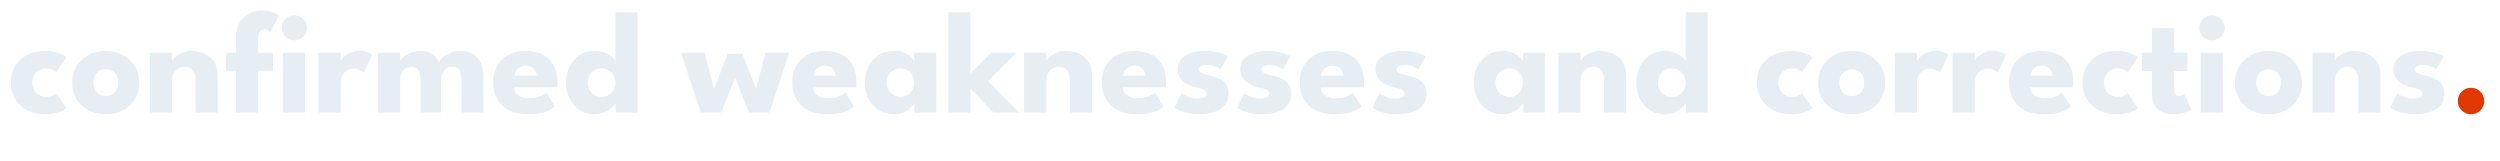
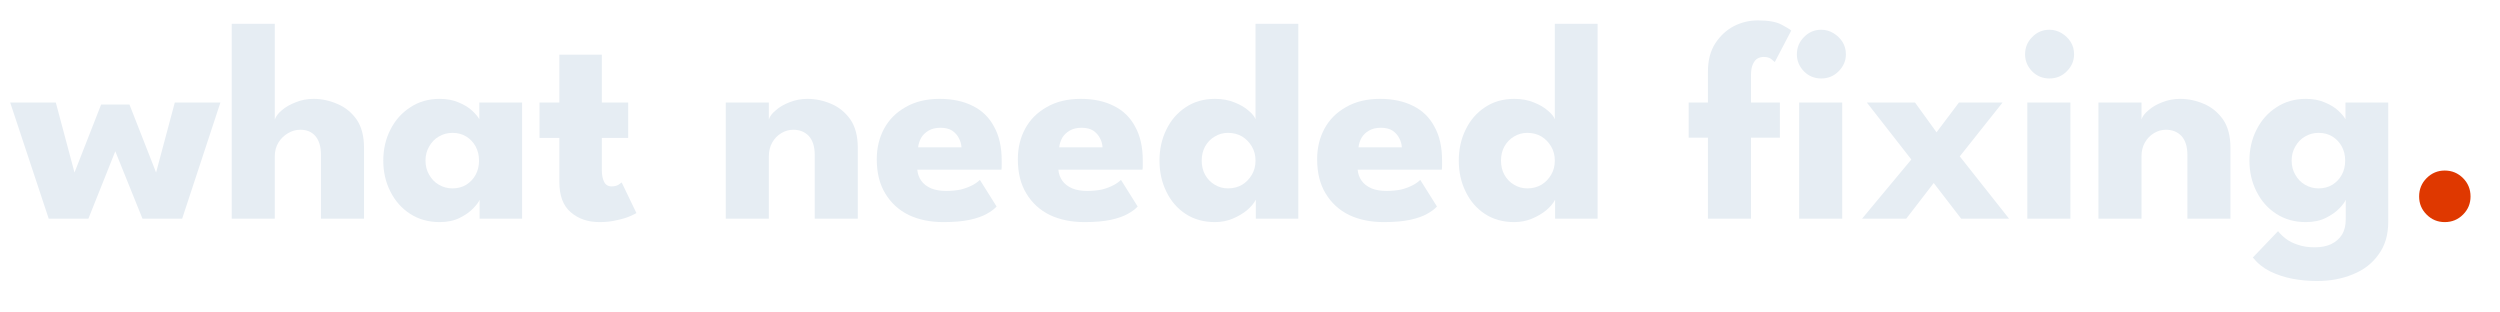
- <svg xmlns="http://www.w3.org/2000/svg" viewBox="0 0 686 44" width="686" height="44" role="img" aria-labelledby="heading-title">
+ <svg xmlns="http://www.w3.org/2000/svg" viewBox="0 0 353 44" width="353" height="44" role="img" aria-labelledby="heading-title">
  <defs>
-     <path id="g99" d="M0.265 0.107Q0.293 0.107 0.312 0.117Q0.33 0.127 0.336 0.133L0.406 0.03Q0.398 0.023 0.379 0.013Q0.359 0.003 0.33 -0.004Q0.301 -0.012 0.263 -0.012Q0.192 -0.012 0.139 0.015Q0.086 0.042 0.056 0.091Q0.026 0.139 0.026 0.206Q0.026 0.272 0.056 0.321Q0.086 0.369 0.139 0.396Q0.192 0.423 0.263 0.423Q0.3 0.423 0.329 0.415Q0.358 0.407 0.378 0.397Q0.399 0.387 0.407 0.38L0.336 0.277Q0.332 0.28 0.323 0.286Q0.314 0.293 0.299 0.298Q0.285 0.303 0.265 0.303Q0.24 0.303 0.219 0.291Q0.197 0.278 0.185 0.256Q0.172 0.234 0.172 0.206Q0.172 0.177 0.185 0.155Q0.197 0.133 0.219 0.12Q0.24 0.107 0.265 0.107Z" />
-     <path id="g111" d="M0.251 -0.012Q0.184 -0.012 0.131 0.016Q0.079 0.043 0.049 0.092Q0.02 0.141 0.02 0.204Q0.02 0.267 0.049 0.316Q0.079 0.366 0.131 0.394Q0.184 0.423 0.251 0.423Q0.318 0.423 0.37 0.394Q0.421 0.366 0.45 0.316Q0.48 0.267 0.48 0.204Q0.48 0.141 0.45 0.092Q0.421 0.043 0.37 0.016Q0.318 -0.012 0.251 -0.012ZM0.251 0.113Q0.277 0.113 0.296 0.125Q0.315 0.136 0.326 0.157Q0.336 0.178 0.336 0.205Q0.336 0.232 0.326 0.253Q0.315 0.274 0.296 0.285Q0.277 0.297 0.251 0.297Q0.225 0.297 0.206 0.285Q0.186 0.274 0.176 0.253Q0.165 0.232 0.165 0.205Q0.165 0.178 0.176 0.157Q0.186 0.136 0.206 0.125Q0.225 0.113 0.251 0.113Z" />
+     <path id="g119" d="M0.358 0.238L0.263 0L0.123 0L-0.013 0.41L0.148 0.41L0.214 0.163L0.308 0.403L0.408 0.403L0.502 0.163L0.568 0.41L0.729 0.41L0.594 0L0.454 0L0.358 0.238Z" />
+     <path id="g104" d="M0.328 0.423Q0.371 0.423 0.412 0.405Q0.453 0.388 0.48 0.35Q0.506 0.312 0.506 0.25L0.506 0L0.354 0L0.354 0.225Q0.354 0.269 0.334 0.292Q0.315 0.314 0.281 0.314Q0.258 0.314 0.238 0.302Q0.217 0.29 0.204 0.269Q0.191 0.248 0.191 0.22L0.191 0L0.039 0L0.039 0.688L0.191 0.688L0.191 0.35Q0.197 0.367 0.216 0.383Q0.236 0.4 0.265 0.411Q0.294 0.423 0.328 0.423Z" />
+     <path id="g97" d="M0.36 0L0.36 0.067Q0.356 0.056 0.338 0.037Q0.32 0.018 0.29 0.003Q0.26 -0.012 0.219 -0.012Q0.16 -0.012 0.115 0.017Q0.07 0.046 0.045 0.096Q0.02 0.145 0.02 0.205Q0.02 0.265 0.045 0.314Q0.07 0.364 0.115 0.393Q0.16 0.423 0.219 0.423Q0.258 0.423 0.287 0.41Q0.316 0.398 0.334 0.381Q0.352 0.364 0.359 0.351L0.359 0.41L0.51 0.41L0.51 0L0.36 0ZM0.169 0.205Q0.169 0.177 0.182 0.155Q0.195 0.132 0.216 0.12Q0.238 0.107 0.264 0.107Q0.292 0.107 0.313 0.12Q0.334 0.133 0.346 0.155Q0.358 0.177 0.358 0.205Q0.358 0.233 0.346 0.255Q0.334 0.277 0.313 0.29Q0.292 0.303 0.264 0.303Q0.238 0.303 0.216 0.29Q0.195 0.278 0.182 0.255Q0.169 0.233 0.169 0.205Z" />
+     <path id="g116" d="M0.007 0.41L0.077 0.41L0.077 0.579L0.227 0.579L0.227 0.41L0.32 0.41L0.32 0.285L0.227 0.285L0.227 0.171Q0.227 0.146 0.235 0.13Q0.243 0.114 0.262 0.114Q0.276 0.114 0.286 0.12Q0.295 0.126 0.297 0.128L0.349 0.02Q0.345 0.017 0.327 0.009Q0.309 0.001 0.281 -0.005Q0.253 -0.012 0.219 -0.012Q0.157 -0.012 0.117 0.023Q0.077 0.057 0.077 0.13L0.077 0.285L0.007 0.285L0.007 0.41Z" />
    <path id="g110" d="M0.324 0.423Q0.368 0.423 0.409 0.405Q0.449 0.388 0.476 0.35Q0.502 0.312 0.502 0.25L0.502 0L0.35 0L0.35 0.225Q0.35 0.269 0.329 0.292Q0.308 0.314 0.274 0.314Q0.252 0.314 0.232 0.302Q0.212 0.29 0.2 0.269Q0.188 0.248 0.188 0.22L0.188 0L0.036 0L0.036 0.41L0.188 0.41L0.188 0.35Q0.193 0.367 0.213 0.383Q0.232 0.4 0.261 0.411Q0.291 0.423 0.324 0.423Z" />
+     <path id="g101" d="M0.163 0.173Q0.165 0.151 0.177 0.134Q0.189 0.117 0.212 0.107Q0.234 0.098 0.265 0.098Q0.293 0.098 0.317 0.103Q0.34 0.109 0.357 0.118Q0.374 0.127 0.384 0.137L0.443 0.043Q0.43 0.029 0.408 0.017Q0.385 0.004 0.348 -0.004Q0.311 -0.012 0.255 -0.012Q0.186 -0.012 0.133 0.013Q0.08 0.039 0.05 0.089Q0.02 0.138 0.02 0.21Q0.02 0.27 0.046 0.318Q0.072 0.366 0.122 0.394Q0.172 0.423 0.242 0.423Q0.31 0.423 0.359 0.398Q0.408 0.374 0.434 0.325Q0.461 0.277 0.461 0.205Q0.461 0.201 0.461 0.189Q0.461 0.177 0.46 0.173L0.163 0.173ZM0.319 0.252Q0.318 0.269 0.31 0.284Q0.302 0.3 0.286 0.311Q0.27 0.321 0.245 0.321Q0.22 0.321 0.203 0.311Q0.186 0.301 0.177 0.286Q0.168 0.27 0.166 0.252L0.319 0.252Z" />
+     <path id="g100" d="M0.218 -0.012Q0.158 -0.012 0.114 0.017Q0.07 0.046 0.046 0.096Q0.022 0.145 0.022 0.205Q0.022 0.265 0.046 0.314Q0.07 0.364 0.114 0.393Q0.158 0.423 0.218 0.423Q0.257 0.423 0.288 0.41Q0.318 0.398 0.337 0.381Q0.356 0.365 0.361 0.351L0.361 0.688L0.512 0.688L0.512 0L0.362 0L0.362 0.067Q0.352 0.048 0.331 0.03Q0.309 0.012 0.28 -0Q0.251 -0.012 0.218 -0.012ZM0.264 0.107Q0.292 0.107 0.314 0.12Q0.335 0.133 0.348 0.155Q0.361 0.177 0.361 0.205Q0.361 0.233 0.348 0.255Q0.335 0.277 0.314 0.29Q0.292 0.303 0.264 0.303Q0.238 0.303 0.217 0.29Q0.196 0.278 0.183 0.255Q0.171 0.233 0.171 0.205Q0.171 0.177 0.183 0.155Q0.196 0.132 0.217 0.12Q0.238 0.107 0.264 0.107Z" />
    <path id="g102" d="M0.01 0.41L0.078 0.41L0.078 0.519Q0.078 0.579 0.104 0.619Q0.13 0.659 0.17 0.68Q0.21 0.7 0.254 0.7Q0.308 0.7 0.336 0.686Q0.365 0.671 0.372 0.664L0.314 0.553Q0.311 0.556 0.301 0.564Q0.291 0.571 0.275 0.571Q0.264 0.571 0.254 0.566Q0.244 0.561 0.237 0.546Q0.23 0.532 0.23 0.506L0.23 0.41L0.332 0.41L0.332 0.286L0.23 0.286L0.23 0L0.078 0L0.078 0.286L0.01 0.286L0.01 0.41Z" />
    <path id="g105" d="M0.047 0L0.047 0.41L0.199 0.41L0.199 0L0.047 0ZM0.125 0.495Q0.089 0.495 0.064 0.52Q0.039 0.546 0.039 0.58Q0.039 0.616 0.064 0.641Q0.089 0.667 0.125 0.667Q0.148 0.667 0.168 0.655Q0.188 0.643 0.2 0.624Q0.212 0.605 0.212 0.58Q0.212 0.546 0.186 0.52Q0.161 0.495 0.125 0.495Z" />
-     <path id="g114" d="M0.181 0L0.029 0L0.029 0.41L0.181 0.41L0.181 0.347L0.178 0.347Q0.183 0.359 0.198 0.376Q0.214 0.394 0.242 0.408Q0.27 0.423 0.31 0.423Q0.338 0.423 0.362 0.414Q0.386 0.405 0.397 0.397L0.338 0.273Q0.332 0.282 0.314 0.291Q0.296 0.3 0.269 0.3Q0.239 0.3 0.219 0.285Q0.2 0.27 0.19 0.248Q0.181 0.226 0.181 0.206L0.181 0Z" />
-     <path id="g109" d="M0.606 0.423Q0.653 0.423 0.688 0.403Q0.724 0.384 0.744 0.344Q0.764 0.304 0.764 0.241L0.764 0L0.615 0L0.615 0.218Q0.615 0.261 0.602 0.288Q0.589 0.314 0.55 0.314Q0.527 0.314 0.51 0.302Q0.493 0.29 0.483 0.269Q0.473 0.247 0.473 0.218L0.473 0L0.334 0L0.334 0.218Q0.334 0.261 0.32 0.288Q0.306 0.314 0.27 0.314Q0.247 0.314 0.229 0.302Q0.212 0.291 0.202 0.269Q0.193 0.248 0.193 0.218L0.193 0L0.042 0L0.042 0.41L0.193 0.41L0.193 0.352Q0.199 0.367 0.219 0.384Q0.24 0.4 0.27 0.411Q0.299 0.423 0.333 0.423Q0.37 0.423 0.394 0.412Q0.419 0.401 0.434 0.383Q0.45 0.365 0.46 0.344Q0.466 0.362 0.487 0.38Q0.508 0.398 0.539 0.41Q0.57 0.423 0.606 0.423Z" />
-     <path id="g101" d="M0.163 0.173Q0.165 0.151 0.177 0.134Q0.189 0.117 0.212 0.107Q0.234 0.098 0.265 0.098Q0.293 0.098 0.317 0.103Q0.34 0.109 0.357 0.118Q0.374 0.127 0.384 0.137L0.443 0.043Q0.43 0.029 0.408 0.017Q0.385 0.004 0.348 -0.004Q0.311 -0.012 0.255 -0.012Q0.186 -0.012 0.133 0.013Q0.08 0.039 0.05 0.089Q0.02 0.138 0.02 0.21Q0.02 0.27 0.046 0.318Q0.072 0.366 0.122 0.394Q0.172 0.423 0.242 0.423Q0.31 0.423 0.359 0.398Q0.408 0.374 0.434 0.325Q0.461 0.277 0.461 0.205Q0.461 0.201 0.461 0.189Q0.461 0.177 0.46 0.173L0.163 0.173ZM0.319 0.252Q0.318 0.269 0.31 0.284Q0.302 0.3 0.286 0.311Q0.27 0.321 0.245 0.321Q0.22 0.321 0.203 0.311Q0.186 0.301 0.177 0.286Q0.168 0.27 0.166 0.252L0.319 0.252Z" />
-     <path id="g100" d="M0.218 -0.012Q0.158 -0.012 0.114 0.017Q0.07 0.046 0.046 0.096Q0.022 0.145 0.022 0.205Q0.022 0.265 0.046 0.314Q0.07 0.364 0.114 0.393Q0.158 0.423 0.218 0.423Q0.257 0.423 0.288 0.41Q0.318 0.398 0.337 0.381Q0.356 0.365 0.361 0.351L0.361 0.688L0.512 0.688L0.512 0L0.362 0L0.362 0.067Q0.352 0.048 0.331 0.03Q0.309 0.012 0.28 -0Q0.251 -0.012 0.218 -0.012ZM0.264 0.107Q0.292 0.107 0.314 0.12Q0.335 0.133 0.348 0.155Q0.361 0.177 0.361 0.205Q0.361 0.233 0.348 0.255Q0.335 0.277 0.314 0.29Q0.292 0.303 0.264 0.303Q0.238 0.303 0.217 0.29Q0.196 0.278 0.183 0.255Q0.171 0.233 0.171 0.205Q0.171 0.177 0.183 0.155Q0.196 0.132 0.217 0.12Q0.238 0.107 0.264 0.107Z" />
-     <path id="g119" d="M0.358 0.238L0.263 0L0.123 0L-0.013 0.41L0.148 0.41L0.214 0.163L0.308 0.403L0.408 0.403L0.502 0.163L0.568 0.41L0.729 0.41L0.594 0L0.454 0L0.358 0.238Z" />
-     <path id="g97" d="M0.36 0L0.36 0.067Q0.356 0.056 0.338 0.037Q0.32 0.018 0.29 0.003Q0.26 -0.012 0.219 -0.012Q0.16 -0.012 0.115 0.017Q0.07 0.046 0.045 0.096Q0.02 0.145 0.02 0.205Q0.02 0.265 0.045 0.314Q0.07 0.364 0.115 0.393Q0.16 0.423 0.219 0.423Q0.258 0.423 0.287 0.41Q0.316 0.398 0.334 0.381Q0.352 0.364 0.359 0.351L0.359 0.41L0.51 0.41L0.51 0L0.36 0ZM0.169 0.205Q0.169 0.177 0.182 0.155Q0.195 0.132 0.216 0.12Q0.238 0.107 0.264 0.107Q0.292 0.107 0.313 0.12Q0.334 0.133 0.346 0.155Q0.358 0.177 0.358 0.205Q0.358 0.233 0.346 0.255Q0.334 0.277 0.313 0.29Q0.292 0.303 0.264 0.303Q0.238 0.303 0.216 0.29Q0.195 0.278 0.182 0.255Q0.169 0.233 0.169 0.205Z" />
-     <path id="g107" d="M0.322 0.41L0.494 0.41L0.3 0.215L0.514 0L0.338 0L0.18 0.165L0.18 0L0.028 0L0.028 0.688L0.18 0.688L0.18 0.268L0.322 0.41Z" />
-     <path id="g115" d="M0.226 0.423Q0.266 0.423 0.3 0.416Q0.333 0.409 0.356 0.4Q0.379 0.392 0.386 0.387L0.336 0.297Q0.327 0.304 0.301 0.315Q0.275 0.326 0.244 0.326Q0.219 0.326 0.203 0.319Q0.186 0.311 0.186 0.296Q0.186 0.281 0.205 0.271Q0.223 0.262 0.258 0.255Q0.288 0.249 0.319 0.236Q0.349 0.223 0.37 0.198Q0.391 0.173 0.391 0.13Q0.391 0.087 0.373 0.06Q0.354 0.032 0.323 0.016Q0.293 0.001 0.257 -0.006Q0.222 -0.012 0.188 -0.012Q0.141 -0.012 0.107 -0.003Q0.072 0.005 0.051 0.016Q0.029 0.027 0.021 0.033L0.069 0.133Q0.082 0.122 0.112 0.109Q0.141 0.095 0.174 0.095Q0.206 0.095 0.224 0.104Q0.241 0.114 0.241 0.13Q0.241 0.142 0.233 0.149Q0.225 0.157 0.209 0.162Q0.193 0.168 0.172 0.172Q0.151 0.177 0.129 0.185Q0.106 0.194 0.087 0.208Q0.067 0.223 0.054 0.245Q0.042 0.268 0.042 0.3Q0.042 0.341 0.068 0.368Q0.094 0.395 0.136 0.409Q0.179 0.423 0.226 0.423Z" />
-     <path id="g116" d="M0.007 0.41L0.077 0.41L0.077 0.579L0.227 0.579L0.227 0.41L0.32 0.41L0.32 0.285L0.227 0.285L0.227 0.171Q0.227 0.146 0.235 0.13Q0.243 0.114 0.262 0.114Q0.276 0.114 0.286 0.12Q0.295 0.126 0.297 0.128L0.349 0.02Q0.345 0.017 0.327 0.009Q0.309 0.001 0.281 -0.005Q0.253 -0.012 0.219 -0.012Q0.157 -0.012 0.117 0.023Q0.077 0.057 0.077 0.13L0.077 0.285L0.007 0.285L0.007 0.41Z" />
+     <path id="g120" d="M0.352 0.22L0.526 0L0.357 0L0.26 0.126L0.163 0L0.007 0L0.181 0.209L0.024 0.41L0.194 0.41L0.27 0.305L0.349 0.41L0.503 0.41L0.352 0.22Z" />
+     <path id="g103" d="M0.258 -0.22Q0.215 -0.22 0.172 -0.212Q0.13 -0.204 0.093 -0.186Q0.057 -0.168 0.032 -0.137L0.121 -0.044Q0.132 -0.058 0.149 -0.071Q0.166 -0.084 0.191 -0.092Q0.216 -0.101 0.251 -0.101Q0.284 -0.101 0.308 -0.09Q0.333 -0.078 0.347 -0.056Q0.36 -0.034 0.36 -0.002L0.36 0.008L0.51 0.008L0.51 -0.011Q0.51 -0.08 0.476 -0.126Q0.443 -0.173 0.386 -0.196Q0.329 -0.22 0.258 -0.22ZM0.36 0L0.36 0.067Q0.356 0.056 0.338 0.037Q0.32 0.018 0.29 0.003Q0.26 -0.012 0.219 -0.012Q0.16 -0.012 0.115 0.017Q0.07 0.046 0.045 0.096Q0.02 0.145 0.02 0.205Q0.02 0.265 0.045 0.314Q0.07 0.364 0.115 0.393Q0.16 0.423 0.219 0.423Q0.258 0.423 0.287 0.41Q0.316 0.398 0.334 0.381Q0.352 0.364 0.359 0.351L0.359 0.41L0.51 0.41L0.51 0L0.36 0ZM0.169 0.205Q0.169 0.177 0.182 0.155Q0.195 0.132 0.216 0.12Q0.238 0.107 0.264 0.107Q0.292 0.107 0.313 0.12Q0.334 0.133 0.346 0.155Q0.358 0.177 0.358 0.205Q0.358 0.233 0.346 0.255Q0.334 0.277 0.313 0.29Q0.292 0.303 0.264 0.303Q0.238 0.303 0.216 0.29Q0.195 0.278 0.182 0.255Q0.169 0.233 0.169 0.205Z" />
    <path id="dot" d="M5.76,0.48C4.76,0.48 3.91,0.13 3.2,-0.58 2.49,-1.29 2.14,-2.14 2.14,-3.14 2.14,-4.15 2.49,-5.02 3.2,-5.73 3.91,-6.44 4.76,-6.8 5.76,-6.8 6.77,-6.8 7.63,-6.44 8.34,-5.73 9.05,-5.02 9.4,-4.15 9.4,-3.14 9.4,-2.14 9.05,-1.29 8.34,-0.58 7.63,0.13 6.77,0.48 5.76,0.48z" />
  </defs>
  <g fill="#e6edf3" transform="scale(1)">
-     <use href="#g99" transform="translate(1.96 30.88) scale(40 -40)" />
-     <use href="#g111" transform="translate(19 30.88) scale(40 -40)" />
-     <use href="#g110" transform="translate(39.66 30.88) scale(40 -40)" />
-     <use href="#g102" transform="translate(61.62 30.88) scale(40 -40)" />
-     <use href="#g105" transform="translate(75.74 30.88) scale(40 -40)" />
-     <use href="#g114" transform="translate(86.22 30.88) scale(40 -40)" />
-     <use href="#g109" transform="translate(102.08 30.88) scale(40 -40)" />
-     <use href="#g101" transform="translate(134.52 30.88) scale(40 -40)" />
-     <use href="#g100" transform="translate(154.44 30.88) scale(40 -40)" />
-     <use href="#g119" transform="translate(187.38 30.88) scale(40 -40)" />
-     <use href="#g101" transform="translate(216.58 30.88) scale(40 -40)" />
-     <use href="#g97" transform="translate(236.5 30.88) scale(40 -40)" />
-     <use href="#g107" transform="translate(259.08 30.88) scale(40 -40)" />
-     <use href="#g110" transform="translate(279.58 30.88) scale(40 -40)" />
-     <use href="#g101" transform="translate(301.54 30.88) scale(40 -40)" />
-     <use href="#g115" transform="translate(321.46 30.88) scale(40 -40)" />
-     <use href="#g115" transform="translate(338.66 30.88) scale(40 -40)" />
-     <use href="#g101" transform="translate(355.86 30.88) scale(40 -40)" />
-     <use href="#g115" transform="translate(375.78 30.88) scale(40 -40)" />
-     <use href="#g97" transform="translate(403.58 30.88) scale(40 -40)" />
-     <use href="#g110" transform="translate(426.16 30.88) scale(40 -40)" />
-     <use href="#g100" transform="translate(448.12 30.88) scale(40 -40)" />
-     <use href="#g99" transform="translate(481.06 30.88) scale(40 -40)" />
-     <use href="#g111" transform="translate(498.1 30.88) scale(40 -40)" />
-     <use href="#g114" transform="translate(518.76 30.88) scale(40 -40)" />
-     <use href="#g114" transform="translate(534.62 30.88) scale(40 -40)" />
-     <use href="#g101" transform="translate(550.48 30.88) scale(40 -40)" />
-     <use href="#g99" transform="translate(570.4 30.88) scale(40 -40)" />
-     <use href="#g116" transform="translate(587.44 30.88) scale(40 -40)" />
-     <use href="#g105" transform="translate(601.98 30.88) scale(40 -40)" />
-     <use href="#g111" transform="translate(612.46 30.88) scale(40 -40)" />
-     <use href="#g110" transform="translate(633.12 30.88) scale(40 -40)" />
-     <use href="#g115" transform="translate(655.08 30.88) scale(40 -40)" />
-     <use href="#dot" x="672.28" y="30.88" fill="#df3800" />
+     <use href="#g119" transform="translate(1.96 30.88) scale(40 -40)" />
+     <use href="#g104" transform="translate(31.16 30.88) scale(40 -40)" />
+     <use href="#g97" transform="translate(53.32 30.88) scale(40 -40)" />
+     <use href="#g116" transform="translate(75.9 30.88) scale(40 -40)" />
+     <use href="#g110" transform="translate(101.04 30.88) scale(40 -40)" />
+     <use href="#g101" transform="translate(123 30.88) scale(40 -40)" />
+     <use href="#g101" transform="translate(142.92 30.88) scale(40 -40)" />
+     <use href="#g100" transform="translate(162.84 30.88) scale(40 -40)" />
+     <use href="#g101" transform="translate(185.18 30.88) scale(40 -40)" />
+     <use href="#g100" transform="translate(205.1 30.88) scale(40 -40)" />
+     <use href="#g102" transform="translate(238.04 30.88) scale(40 -40)" />
+     <use href="#g105" transform="translate(252.16 30.88) scale(40 -40)" />
+     <use href="#g120" transform="translate(262.64 30.88) scale(40 -40)" />
+     <use href="#g105" transform="translate(284.38 30.88) scale(40 -40)" />
+     <use href="#g110" transform="translate(294.86 30.88) scale(40 -40)" />
+     <use href="#g103" transform="translate(316.82 30.88) scale(40 -40)" />
+     <use href="#dot" x="339.44" y="30.88" fill="#df3800" />
  </g>
</svg>
